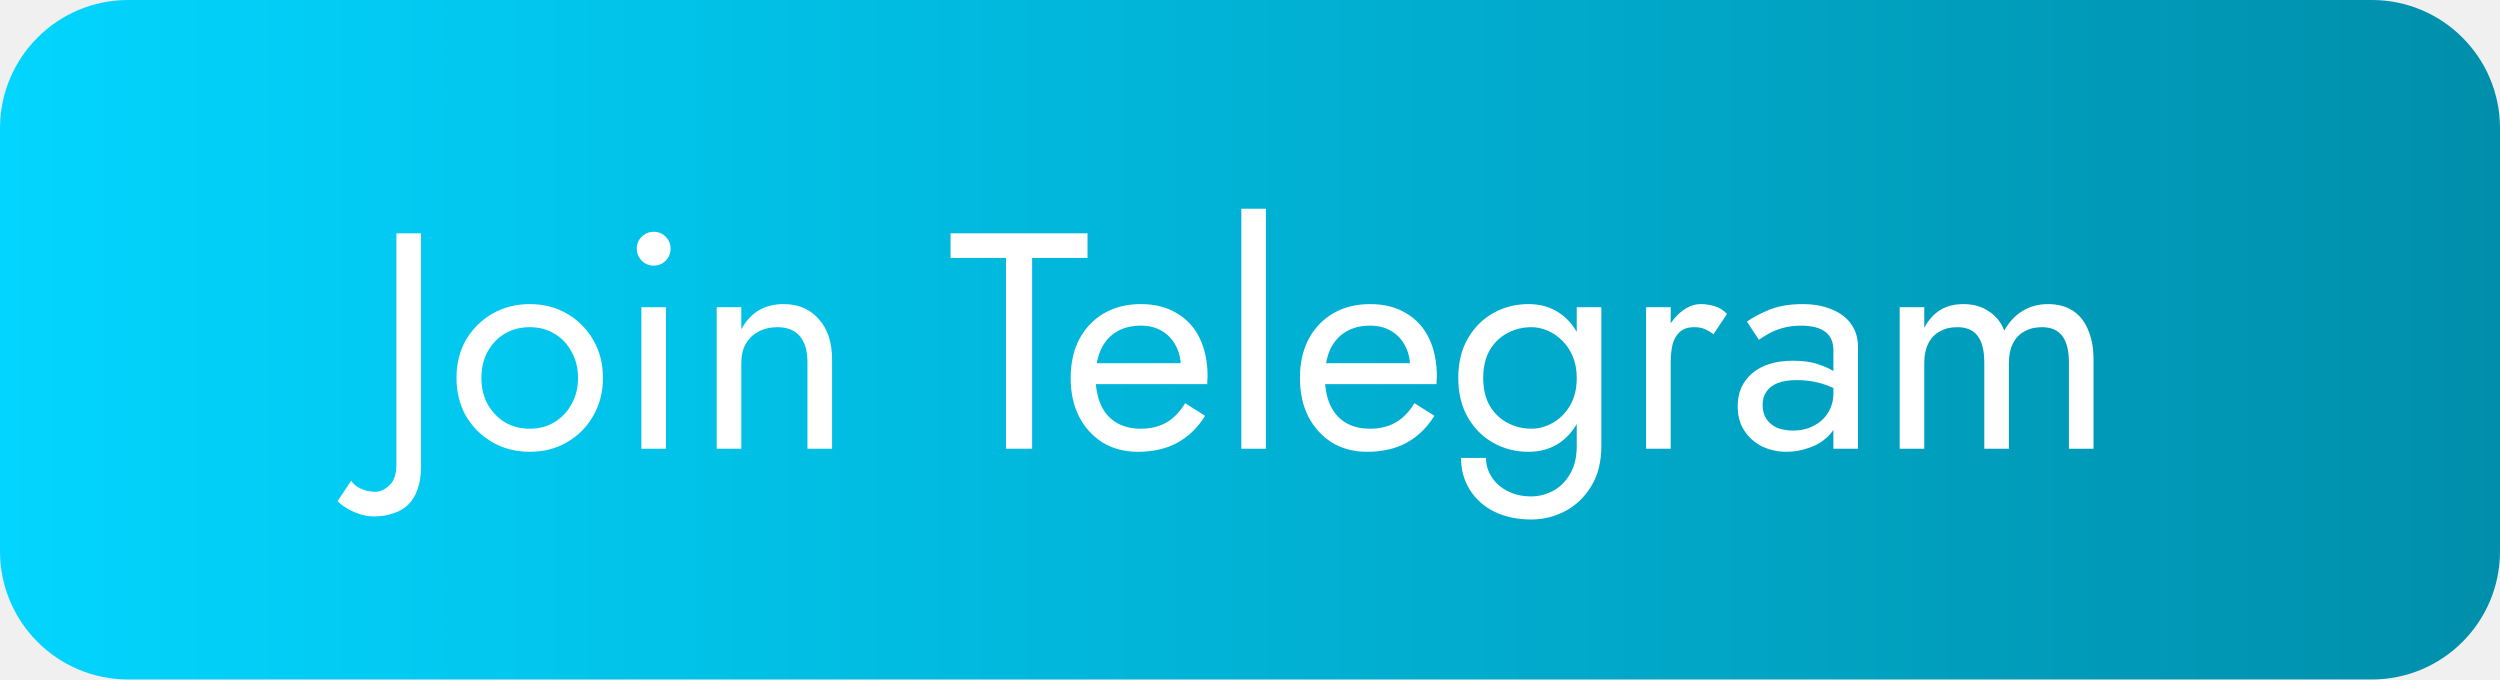
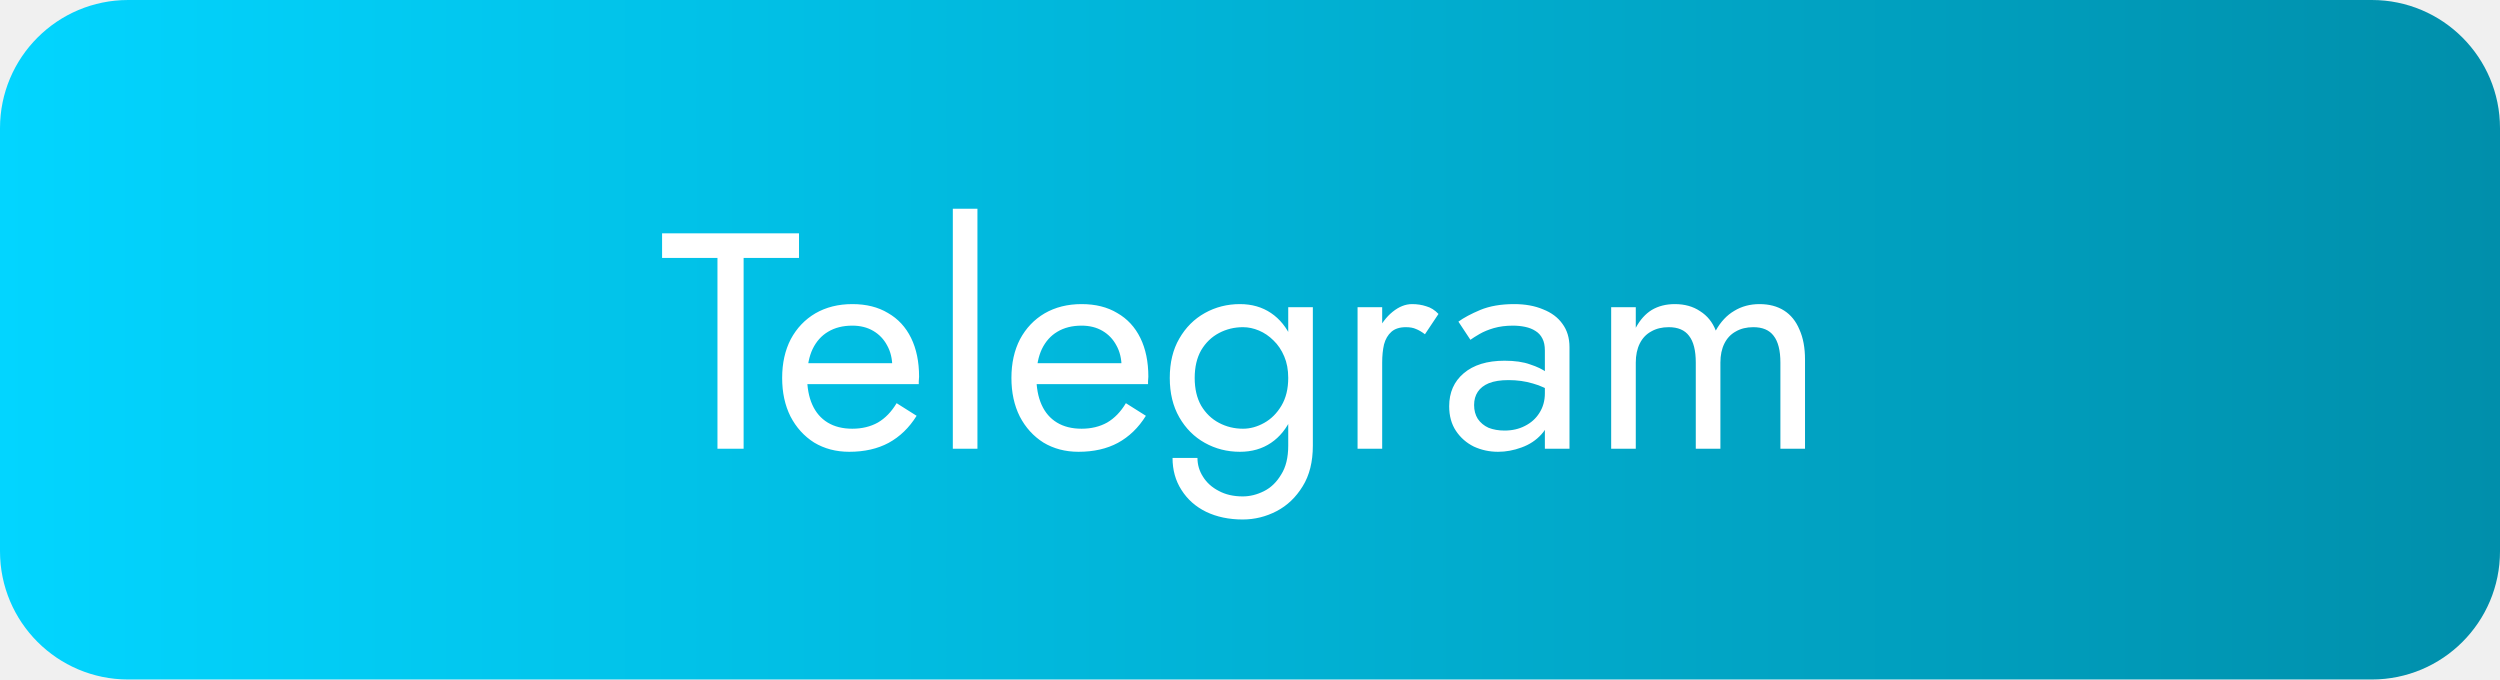
<svg xmlns="http://www.w3.org/2000/svg" width="195" height="53" viewBox="0 0 195 53" fill="none">
  <rect width="195" height="53" rx="10" fill="url(#paint0_linear_12_75)" />
-   <path d="M27.392 37.496C27.568 37.768 27.824 37.976 28.16 38.12C28.48 38.28 28.856 38.36 29.288 38.36C29.656 38.36 30.016 38.192 30.368 37.856C30.736 37.536 30.92 36.984 30.92 36.2V18.2H32.84V36.44C32.84 37.096 32.752 37.664 32.576 38.144C32.416 38.624 32.176 39.024 31.856 39.344C31.536 39.664 31.144 39.896 30.68 40.04C30.232 40.2 29.728 40.28 29.168 40.28C28.752 40.28 28.352 40.208 27.968 40.064C27.568 39.936 27.232 39.776 26.96 39.584C26.672 39.408 26.464 39.24 26.336 39.08L27.392 37.496ZM35.606 29.48C35.606 28.36 35.854 27.368 36.35 26.504C36.862 25.64 37.55 24.96 38.414 24.464C39.278 23.968 40.246 23.72 41.318 23.72C42.406 23.72 43.374 23.968 44.222 24.464C45.086 24.96 45.766 25.64 46.262 26.504C46.774 27.368 47.03 28.36 47.03 29.48C47.03 30.584 46.774 31.576 46.262 32.456C45.766 33.32 45.086 34 44.222 34.496C43.374 34.992 42.406 35.24 41.318 35.24C40.246 35.24 39.278 34.992 38.414 34.496C37.55 34 36.862 33.32 36.35 32.456C35.854 31.576 35.606 30.584 35.606 29.48ZM37.55 29.48C37.55 30.248 37.71 30.928 38.03 31.52C38.366 32.112 38.814 32.584 39.374 32.936C39.95 33.272 40.598 33.44 41.318 33.44C42.038 33.44 42.678 33.272 43.238 32.936C43.814 32.584 44.262 32.112 44.582 31.52C44.918 30.928 45.086 30.248 45.086 29.48C45.086 28.712 44.918 28.032 44.582 27.44C44.262 26.832 43.814 26.36 43.238 26.024C42.678 25.688 42.038 25.52 41.318 25.52C40.598 25.52 39.95 25.688 39.374 26.024C38.814 26.36 38.366 26.832 38.03 27.44C37.71 28.032 37.55 28.712 37.55 29.48ZM49.667 19.4C49.667 19.032 49.795 18.72 50.051 18.464C50.323 18.208 50.635 18.08 50.987 18.08C51.355 18.08 51.667 18.208 51.923 18.464C52.179 18.72 52.307 19.032 52.307 19.4C52.307 19.752 52.179 20.064 51.923 20.336C51.667 20.592 51.355 20.72 50.987 20.72C50.635 20.72 50.323 20.592 50.051 20.336C49.795 20.064 49.667 19.752 49.667 19.4ZM50.027 23.96H51.947V35H50.027V23.96ZM62.982 28.28C62.982 27.368 62.782 26.68 62.382 26.216C61.982 25.752 61.398 25.52 60.63 25.52C60.07 25.52 59.574 25.64 59.142 25.88C58.726 26.104 58.398 26.424 58.158 26.84C57.934 27.256 57.822 27.736 57.822 28.28V35H55.902V23.96H57.822V25.688C58.19 25.016 58.646 24.52 59.19 24.2C59.75 23.88 60.39 23.72 61.11 23.72C62.278 23.72 63.198 24.112 63.87 24.896C64.558 25.664 64.902 26.712 64.902 28.04V35H62.982V28.28ZM74.146 20.12V18.2H84.826V20.12H80.506V35H78.466V20.12H74.146ZM88.744 35.24C87.72 35.24 86.808 35 86.008 34.52C85.224 34.024 84.608 33.344 84.16 32.48C83.728 31.616 83.512 30.616 83.512 29.48C83.512 28.328 83.736 27.32 84.184 26.456C84.648 25.592 85.288 24.92 86.104 24.44C86.936 23.96 87.896 23.72 88.984 23.72C90.072 23.72 91 23.952 91.768 24.416C92.552 24.864 93.152 25.512 93.568 26.36C93.984 27.208 94.192 28.216 94.192 29.384C94.192 29.496 94.184 29.616 94.168 29.744C94.168 29.856 94.168 29.928 94.168 29.96H84.736V28.328H92.656L91.888 29.432C91.936 29.352 91.984 29.232 92.032 29.072C92.08 28.896 92.104 28.752 92.104 28.64C92.104 27.984 91.968 27.416 91.696 26.936C91.44 26.456 91.08 26.08 90.616 25.808C90.152 25.536 89.608 25.4 88.984 25.4C88.248 25.4 87.616 25.56 87.088 25.88C86.576 26.184 86.176 26.632 85.888 27.224C85.616 27.8 85.472 28.512 85.456 29.36C85.456 30.224 85.592 30.96 85.864 31.568C86.136 32.176 86.536 32.64 87.064 32.96C87.592 33.28 88.232 33.44 88.984 33.44C89.736 33.44 90.4 33.28 90.976 32.96C91.552 32.624 92.04 32.12 92.44 31.448L94 32.432C93.424 33.36 92.696 34.064 91.816 34.544C90.952 35.008 89.928 35.24 88.744 35.24ZM96.823 16.28H98.743V35H96.823V16.28ZM106.627 35.24C105.603 35.24 104.691 35 103.891 34.52C103.107 34.024 102.491 33.344 102.043 32.48C101.611 31.616 101.395 30.616 101.395 29.48C101.395 28.328 101.619 27.32 102.067 26.456C102.531 25.592 103.171 24.92 103.987 24.44C104.819 23.96 105.779 23.72 106.867 23.72C107.955 23.72 108.883 23.952 109.651 24.416C110.435 24.864 111.035 25.512 111.451 26.36C111.867 27.208 112.075 28.216 112.075 29.384C112.075 29.496 112.067 29.616 112.051 29.744C112.051 29.856 112.051 29.928 112.051 29.96H102.619V28.328H110.539L109.771 29.432C109.819 29.352 109.867 29.232 109.915 29.072C109.963 28.896 109.987 28.752 109.987 28.64C109.987 27.984 109.851 27.416 109.579 26.936C109.323 26.456 108.963 26.08 108.499 25.808C108.035 25.536 107.491 25.4 106.867 25.4C106.131 25.4 105.499 25.56 104.971 25.88C104.459 26.184 104.059 26.632 103.771 27.224C103.499 27.8 103.355 28.512 103.339 29.36C103.339 30.224 103.475 30.96 103.747 31.568C104.019 32.176 104.419 32.64 104.947 32.96C105.475 33.28 106.115 33.44 106.867 33.44C107.619 33.44 108.283 33.28 108.859 32.96C109.435 32.624 109.923 32.12 110.323 31.448L111.883 32.432C111.307 33.36 110.579 34.064 109.699 34.544C108.835 35.008 107.811 35.24 106.627 35.24ZM113.962 35.72H115.906C115.906 36.248 116.05 36.736 116.338 37.184C116.626 37.648 117.034 38.016 117.562 38.288C118.09 38.576 118.714 38.72 119.434 38.72C119.994 38.72 120.546 38.584 121.09 38.312C121.634 38.04 122.082 37.608 122.434 37.016C122.802 36.44 122.986 35.688 122.986 34.76V23.96H124.906V34.76C124.906 36.024 124.642 37.08 124.114 37.928C123.586 38.792 122.906 39.44 122.074 39.872C121.242 40.304 120.362 40.52 119.434 40.52C118.362 40.52 117.41 40.32 116.578 39.92C115.762 39.52 115.122 38.952 114.658 38.216C114.194 37.496 113.962 36.664 113.962 35.72ZM113.746 29.48C113.746 28.28 113.994 27.256 114.49 26.408C114.986 25.544 115.65 24.88 116.482 24.416C117.314 23.952 118.226 23.72 119.218 23.72C120.146 23.72 120.954 23.952 121.642 24.416C122.33 24.88 122.866 25.544 123.25 26.408C123.65 27.256 123.85 28.28 123.85 29.48C123.85 30.664 123.65 31.688 123.25 32.552C122.866 33.416 122.33 34.08 121.642 34.544C120.954 35.008 120.146 35.24 119.218 35.24C118.226 35.24 117.314 35.008 116.482 34.544C115.65 34.08 114.986 33.416 114.49 32.552C113.994 31.688 113.746 30.664 113.746 29.48ZM115.69 29.48C115.69 30.328 115.858 31.048 116.194 31.64C116.546 32.232 117.01 32.68 117.586 32.984C118.162 33.288 118.786 33.44 119.458 33.44C120.018 33.44 120.57 33.288 121.114 32.984C121.658 32.68 122.106 32.232 122.458 31.64C122.81 31.048 122.986 30.328 122.986 29.48C122.986 28.84 122.882 28.28 122.674 27.8C122.466 27.304 122.186 26.888 121.834 26.552C121.498 26.216 121.122 25.96 120.706 25.784C120.29 25.608 119.874 25.52 119.458 25.52C118.786 25.52 118.162 25.672 117.586 25.976C117.01 26.28 116.546 26.728 116.194 27.32C115.858 27.912 115.69 28.632 115.69 29.48ZM130.314 23.96V35H128.394V23.96H130.314ZM133.65 26.072C133.394 25.88 133.162 25.744 132.954 25.664C132.746 25.568 132.482 25.52 132.162 25.52C131.682 25.52 131.306 25.64 131.034 25.88C130.762 26.12 130.57 26.448 130.458 26.864C130.362 27.28 130.314 27.752 130.314 28.28H129.45C129.45 27.4 129.602 26.624 129.906 25.952C130.226 25.264 130.634 24.72 131.13 24.32C131.626 23.92 132.13 23.72 132.642 23.72C133.042 23.72 133.41 23.776 133.746 23.888C134.098 23.984 134.418 24.184 134.706 24.488L133.65 26.072ZM137.484 31.592C137.484 32.008 137.58 32.368 137.772 32.672C137.98 32.976 138.26 33.208 138.612 33.368C138.98 33.512 139.396 33.584 139.86 33.584C140.452 33.584 140.98 33.464 141.444 33.224C141.924 32.984 142.3 32.648 142.572 32.216C142.86 31.768 143.004 31.256 143.004 30.68L143.388 32.12C143.388 32.824 143.172 33.408 142.74 33.872C142.324 34.336 141.804 34.68 141.18 34.904C140.572 35.128 139.964 35.24 139.356 35.24C138.684 35.24 138.052 35.104 137.46 34.832C136.884 34.544 136.42 34.136 136.068 33.608C135.716 33.08 135.54 32.44 135.54 31.688C135.54 30.616 135.916 29.76 136.668 29.12C137.436 28.464 138.5 28.136 139.86 28.136C140.66 28.136 141.324 28.232 141.852 28.424C142.396 28.6 142.828 28.808 143.148 29.048C143.468 29.272 143.684 29.456 143.796 29.6V30.728C143.236 30.344 142.66 30.072 142.068 29.912C141.476 29.736 140.844 29.648 140.172 29.648C139.548 29.648 139.036 29.728 138.636 29.888C138.252 30.048 137.964 30.272 137.772 30.56C137.58 30.848 137.484 31.192 137.484 31.592ZM137.196 26.504L136.26 25.088C136.676 24.784 137.244 24.48 137.964 24.176C138.7 23.872 139.58 23.72 140.604 23.72C141.468 23.72 142.22 23.856 142.86 24.128C143.516 24.384 144.02 24.76 144.372 25.256C144.74 25.752 144.924 26.36 144.924 27.08V35H143.004V27.344C143.004 26.96 142.94 26.648 142.812 26.408C142.684 26.152 142.5 25.952 142.26 25.808C142.036 25.664 141.772 25.56 141.468 25.496C141.164 25.432 140.844 25.4 140.508 25.4C139.964 25.4 139.468 25.464 139.02 25.592C138.588 25.72 138.22 25.872 137.916 26.048C137.612 26.224 137.372 26.376 137.196 26.504ZM163.295 28.04V35H161.375V28.28C161.375 27.336 161.199 26.64 160.847 26.192C160.511 25.744 159.983 25.52 159.263 25.52C158.735 25.52 158.279 25.632 157.895 25.856C157.511 26.064 157.215 26.376 157.007 26.792C156.799 27.208 156.695 27.704 156.695 28.28V35H154.775V28.28C154.775 27.336 154.599 26.64 154.247 26.192C153.911 25.744 153.383 25.52 152.663 25.52C152.135 25.52 151.679 25.632 151.295 25.856C150.911 26.064 150.615 26.376 150.407 26.792C150.199 27.208 150.095 27.704 150.095 28.28V35H148.175V23.96H150.095V25.568C150.431 24.944 150.847 24.48 151.343 24.176C151.855 23.872 152.455 23.72 153.143 23.72C153.911 23.72 154.567 23.904 155.111 24.272C155.671 24.624 156.079 25.128 156.335 25.784C156.719 25.096 157.199 24.584 157.775 24.248C158.351 23.896 159.007 23.72 159.743 23.72C160.495 23.72 161.135 23.888 161.663 24.224C162.191 24.56 162.591 25.056 162.863 25.712C163.151 26.352 163.295 27.128 163.295 28.04Z" fill="white" />
+   <path d="M51.642 20.12V18.2H62.322V20.12H58.002V35H55.962V20.12H51.642ZM66.24 35.24C65.216 35.24 64.304 35 63.504 34.52C62.72 34.024 62.104 33.344 61.656 32.48C61.224 31.616 61.008 30.616 61.008 29.48C61.008 28.328 61.232 27.32 61.68 26.456C62.144 25.592 62.784 24.92 63.6 24.44C64.432 23.96 65.392 23.72 66.48 23.72C67.568 23.72 68.496 23.952 69.264 24.416C70.048 24.864 70.648 25.512 71.064 26.36C71.48 27.208 71.688 28.216 71.688 29.384C71.688 29.496 71.68 29.616 71.664 29.744C71.664 29.856 71.664 29.928 71.664 29.96H62.232V28.328H70.152L69.384 29.432C69.432 29.352 69.48 29.232 69.528 29.072C69.576 28.896 69.6 28.752 69.6 28.64C69.6 27.984 69.464 27.416 69.192 26.936C68.936 26.456 68.576 26.08 68.112 25.808C67.648 25.536 67.104 25.4 66.48 25.4C65.744 25.4 65.112 25.56 64.584 25.88C64.072 26.184 63.672 26.632 63.384 27.224C63.112 27.8 62.968 28.512 62.952 29.36C62.952 30.224 63.088 30.96 63.36 31.568C63.632 32.176 64.032 32.64 64.56 32.96C65.088 33.28 65.728 33.44 66.48 33.44C67.232 33.44 67.896 33.28 68.472 32.96C69.048 32.624 69.536 32.12 69.936 31.448L71.496 32.432C70.92 33.36 70.192 34.064 69.312 34.544C68.448 35.008 67.424 35.24 66.24 35.24ZM74.32 16.28H76.24V35H74.32V16.28ZM84.123 35.24C83.099 35.24 82.187 35 81.387 34.52C80.603 34.024 79.987 33.344 79.539 32.48C79.107 31.616 78.891 30.616 78.891 29.48C78.891 28.328 79.115 27.32 79.563 26.456C80.027 25.592 80.667 24.92 81.483 24.44C82.315 23.96 83.275 23.72 84.363 23.72C85.451 23.72 86.379 23.952 87.147 24.416C87.931 24.864 88.531 25.512 88.947 26.36C89.363 27.208 89.571 28.216 89.571 29.384C89.571 29.496 89.563 29.616 89.547 29.744C89.547 29.856 89.547 29.928 89.547 29.96H80.115V28.328H88.035L87.267 29.432C87.315 29.352 87.363 29.232 87.411 29.072C87.459 28.896 87.483 28.752 87.483 28.64C87.483 27.984 87.347 27.416 87.075 26.936C86.819 26.456 86.459 26.08 85.995 25.808C85.531 25.536 84.987 25.4 84.363 25.4C83.627 25.4 82.995 25.56 82.467 25.88C81.955 26.184 81.555 26.632 81.267 27.224C80.995 27.8 80.851 28.512 80.835 29.36C80.835 30.224 80.971 30.96 81.243 31.568C81.515 32.176 81.915 32.64 82.443 32.96C82.971 33.28 83.611 33.44 84.363 33.44C85.115 33.44 85.779 33.28 86.355 32.96C86.931 32.624 87.419 32.12 87.819 31.448L89.379 32.432C88.803 33.36 88.075 34.064 87.195 34.544C86.331 35.008 85.307 35.24 84.123 35.24ZM91.458 35.72H93.402C93.402 36.248 93.546 36.736 93.834 37.184C94.122 37.648 94.53 38.016 95.058 38.288C95.586 38.576 96.21 38.72 96.93 38.72C97.49 38.72 98.042 38.584 98.586 38.312C99.13 38.04 99.578 37.608 99.93 37.016C100.298 36.44 100.482 35.688 100.482 34.76V23.96H102.402V34.76C102.402 36.024 102.138 37.08 101.61 37.928C101.082 38.792 100.402 39.44 99.57 39.872C98.738 40.304 97.858 40.52 96.93 40.52C95.858 40.52 94.906 40.32 94.074 39.92C93.258 39.52 92.618 38.952 92.154 38.216C91.69 37.496 91.458 36.664 91.458 35.72ZM91.242 29.48C91.242 28.28 91.49 27.256 91.986 26.408C92.482 25.544 93.146 24.88 93.978 24.416C94.81 23.952 95.722 23.72 96.714 23.72C97.642 23.72 98.45 23.952 99.138 24.416C99.826 24.88 100.362 25.544 100.746 26.408C101.146 27.256 101.346 28.28 101.346 29.48C101.346 30.664 101.146 31.688 100.746 32.552C100.362 33.416 99.826 34.08 99.138 34.544C98.45 35.008 97.642 35.24 96.714 35.24C95.722 35.24 94.81 35.008 93.978 34.544C93.146 34.08 92.482 33.416 91.986 32.552C91.49 31.688 91.242 30.664 91.242 29.48ZM93.186 29.48C93.186 30.328 93.354 31.048 93.69 31.64C94.042 32.232 94.506 32.68 95.082 32.984C95.658 33.288 96.282 33.44 96.954 33.44C97.514 33.44 98.066 33.288 98.61 32.984C99.154 32.68 99.602 32.232 99.954 31.64C100.306 31.048 100.482 30.328 100.482 29.48C100.482 28.84 100.378 28.28 100.17 27.8C99.962 27.304 99.682 26.888 99.33 26.552C98.994 26.216 98.618 25.96 98.202 25.784C97.786 25.608 97.37 25.52 96.954 25.52C96.282 25.52 95.658 25.672 95.082 25.976C94.506 26.28 94.042 26.728 93.69 27.32C93.354 27.912 93.186 28.632 93.186 29.48ZM107.81 23.96V35H105.89V23.96H107.81ZM111.146 26.072C110.89 25.88 110.658 25.744 110.45 25.664C110.242 25.568 109.978 25.52 109.658 25.52C109.178 25.52 108.802 25.64 108.53 25.88C108.258 26.12 108.066 26.448 107.954 26.864C107.858 27.28 107.81 27.752 107.81 28.28H106.946C106.946 27.4 107.098 26.624 107.402 25.952C107.722 25.264 108.13 24.72 108.626 24.32C109.122 23.92 109.626 23.72 110.138 23.72C110.538 23.72 110.906 23.776 111.242 23.888C111.594 23.984 111.914 24.184 112.202 24.488L111.146 26.072ZM114.98 31.592C114.98 32.008 115.076 32.368 115.268 32.672C115.476 32.976 115.756 33.208 116.108 33.368C116.476 33.512 116.892 33.584 117.356 33.584C117.948 33.584 118.476 33.464 118.94 33.224C119.42 32.984 119.796 32.648 120.068 32.216C120.356 31.768 120.5 31.256 120.5 30.68L120.884 32.12C120.884 32.824 120.668 33.408 120.236 33.872C119.82 34.336 119.3 34.68 118.676 34.904C118.068 35.128 117.46 35.24 116.852 35.24C116.18 35.24 115.548 35.104 114.956 34.832C114.38 34.544 113.916 34.136 113.564 33.608C113.212 33.08 113.036 32.44 113.036 31.688C113.036 30.616 113.412 29.76 114.164 29.12C114.932 28.464 115.996 28.136 117.356 28.136C118.156 28.136 118.82 28.232 119.348 28.424C119.892 28.6 120.324 28.808 120.644 29.048C120.964 29.272 121.18 29.456 121.292 29.6V30.728C120.732 30.344 120.156 30.072 119.564 29.912C118.972 29.736 118.34 29.648 117.668 29.648C117.044 29.648 116.532 29.728 116.132 29.888C115.748 30.048 115.46 30.272 115.268 30.56C115.076 30.848 114.98 31.192 114.98 31.592ZM114.692 26.504L113.756 25.088C114.172 24.784 114.74 24.48 115.46 24.176C116.196 23.872 117.076 23.72 118.1 23.72C118.964 23.72 119.716 23.856 120.356 24.128C121.012 24.384 121.516 24.76 121.868 25.256C122.236 25.752 122.42 26.36 122.42 27.08V35H120.5V27.344C120.5 26.96 120.436 26.648 120.308 26.408C120.18 26.152 119.996 25.952 119.756 25.808C119.532 25.664 119.268 25.56 118.964 25.496C118.66 25.432 118.34 25.4 118.004 25.4C117.46 25.4 116.964 25.464 116.516 25.592C116.084 25.72 115.716 25.872 115.412 26.048C115.108 26.224 114.868 26.376 114.692 26.504ZM140.791 28.04V35H138.871V28.28C138.871 27.336 138.695 26.64 138.343 26.192C138.007 25.744 137.479 25.52 136.759 25.52C136.231 25.52 135.775 25.632 135.391 25.856C135.007 26.064 134.711 26.376 134.503 26.792C134.295 27.208 134.191 27.704 134.191 28.28V35H132.271V28.28C132.271 27.336 132.095 26.64 131.743 26.192C131.407 25.744 130.879 25.52 130.159 25.52C129.631 25.52 129.175 25.632 128.791 25.856C128.407 26.064 128.111 26.376 127.903 26.792C127.695 27.208 127.591 27.704 127.591 28.28V35H125.671V23.96H127.591V25.568C127.927 24.944 128.343 24.48 128.839 24.176C129.351 23.872 129.951 23.72 130.639 23.72C131.407 23.72 132.063 23.904 132.607 24.272C133.167 24.624 133.575 25.128 133.831 25.784C134.215 25.096 134.695 24.584 135.271 24.248C135.847 23.896 136.503 23.72 137.239 23.72C137.991 23.72 138.631 23.888 139.159 24.224C139.687 24.56 140.087 25.056 140.359 25.712C140.647 26.352 140.791 27.128 140.791 28.04Z" fill="white" />
  <defs>
    <linearGradient id="paint0_linear_12_75" x1="0" y1="26.5" x2="195" y2="26.5" gradientUnits="userSpaceOnUse">
      <stop stop-color="#02D5FF" />
      <stop offset="1" stop-color="#008FAB" />
    </linearGradient>
  </defs>
</svg>
